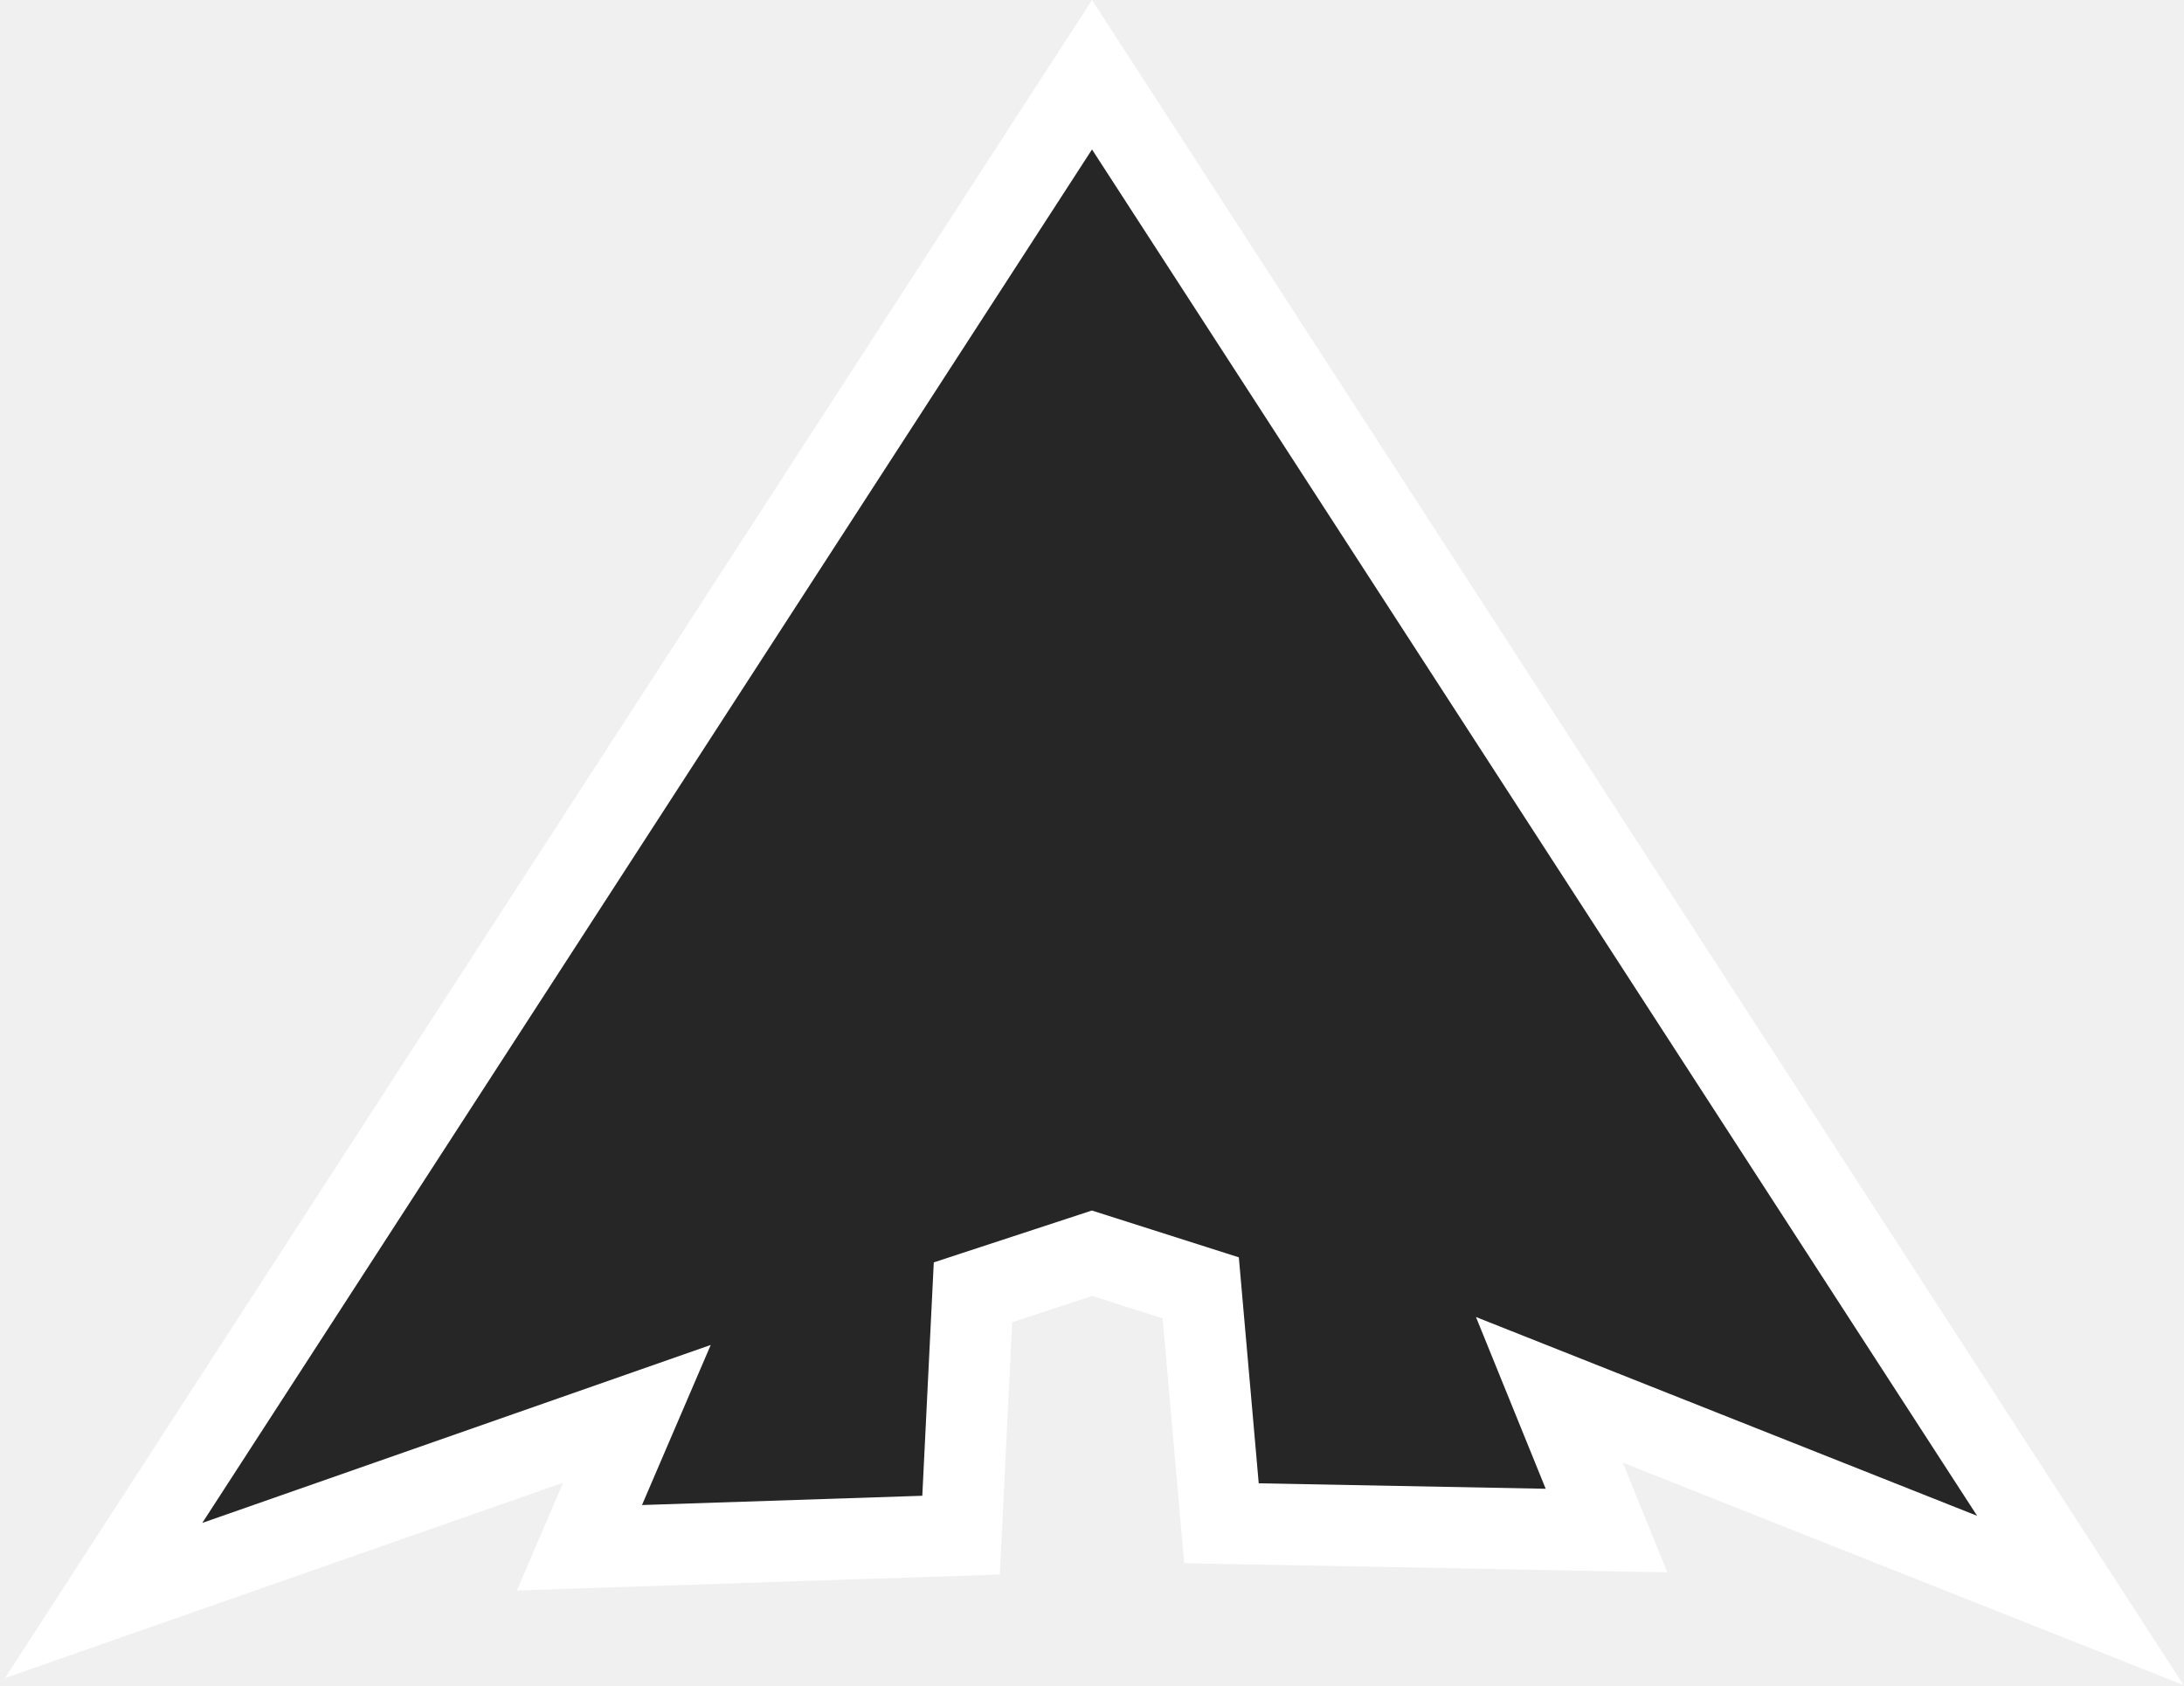
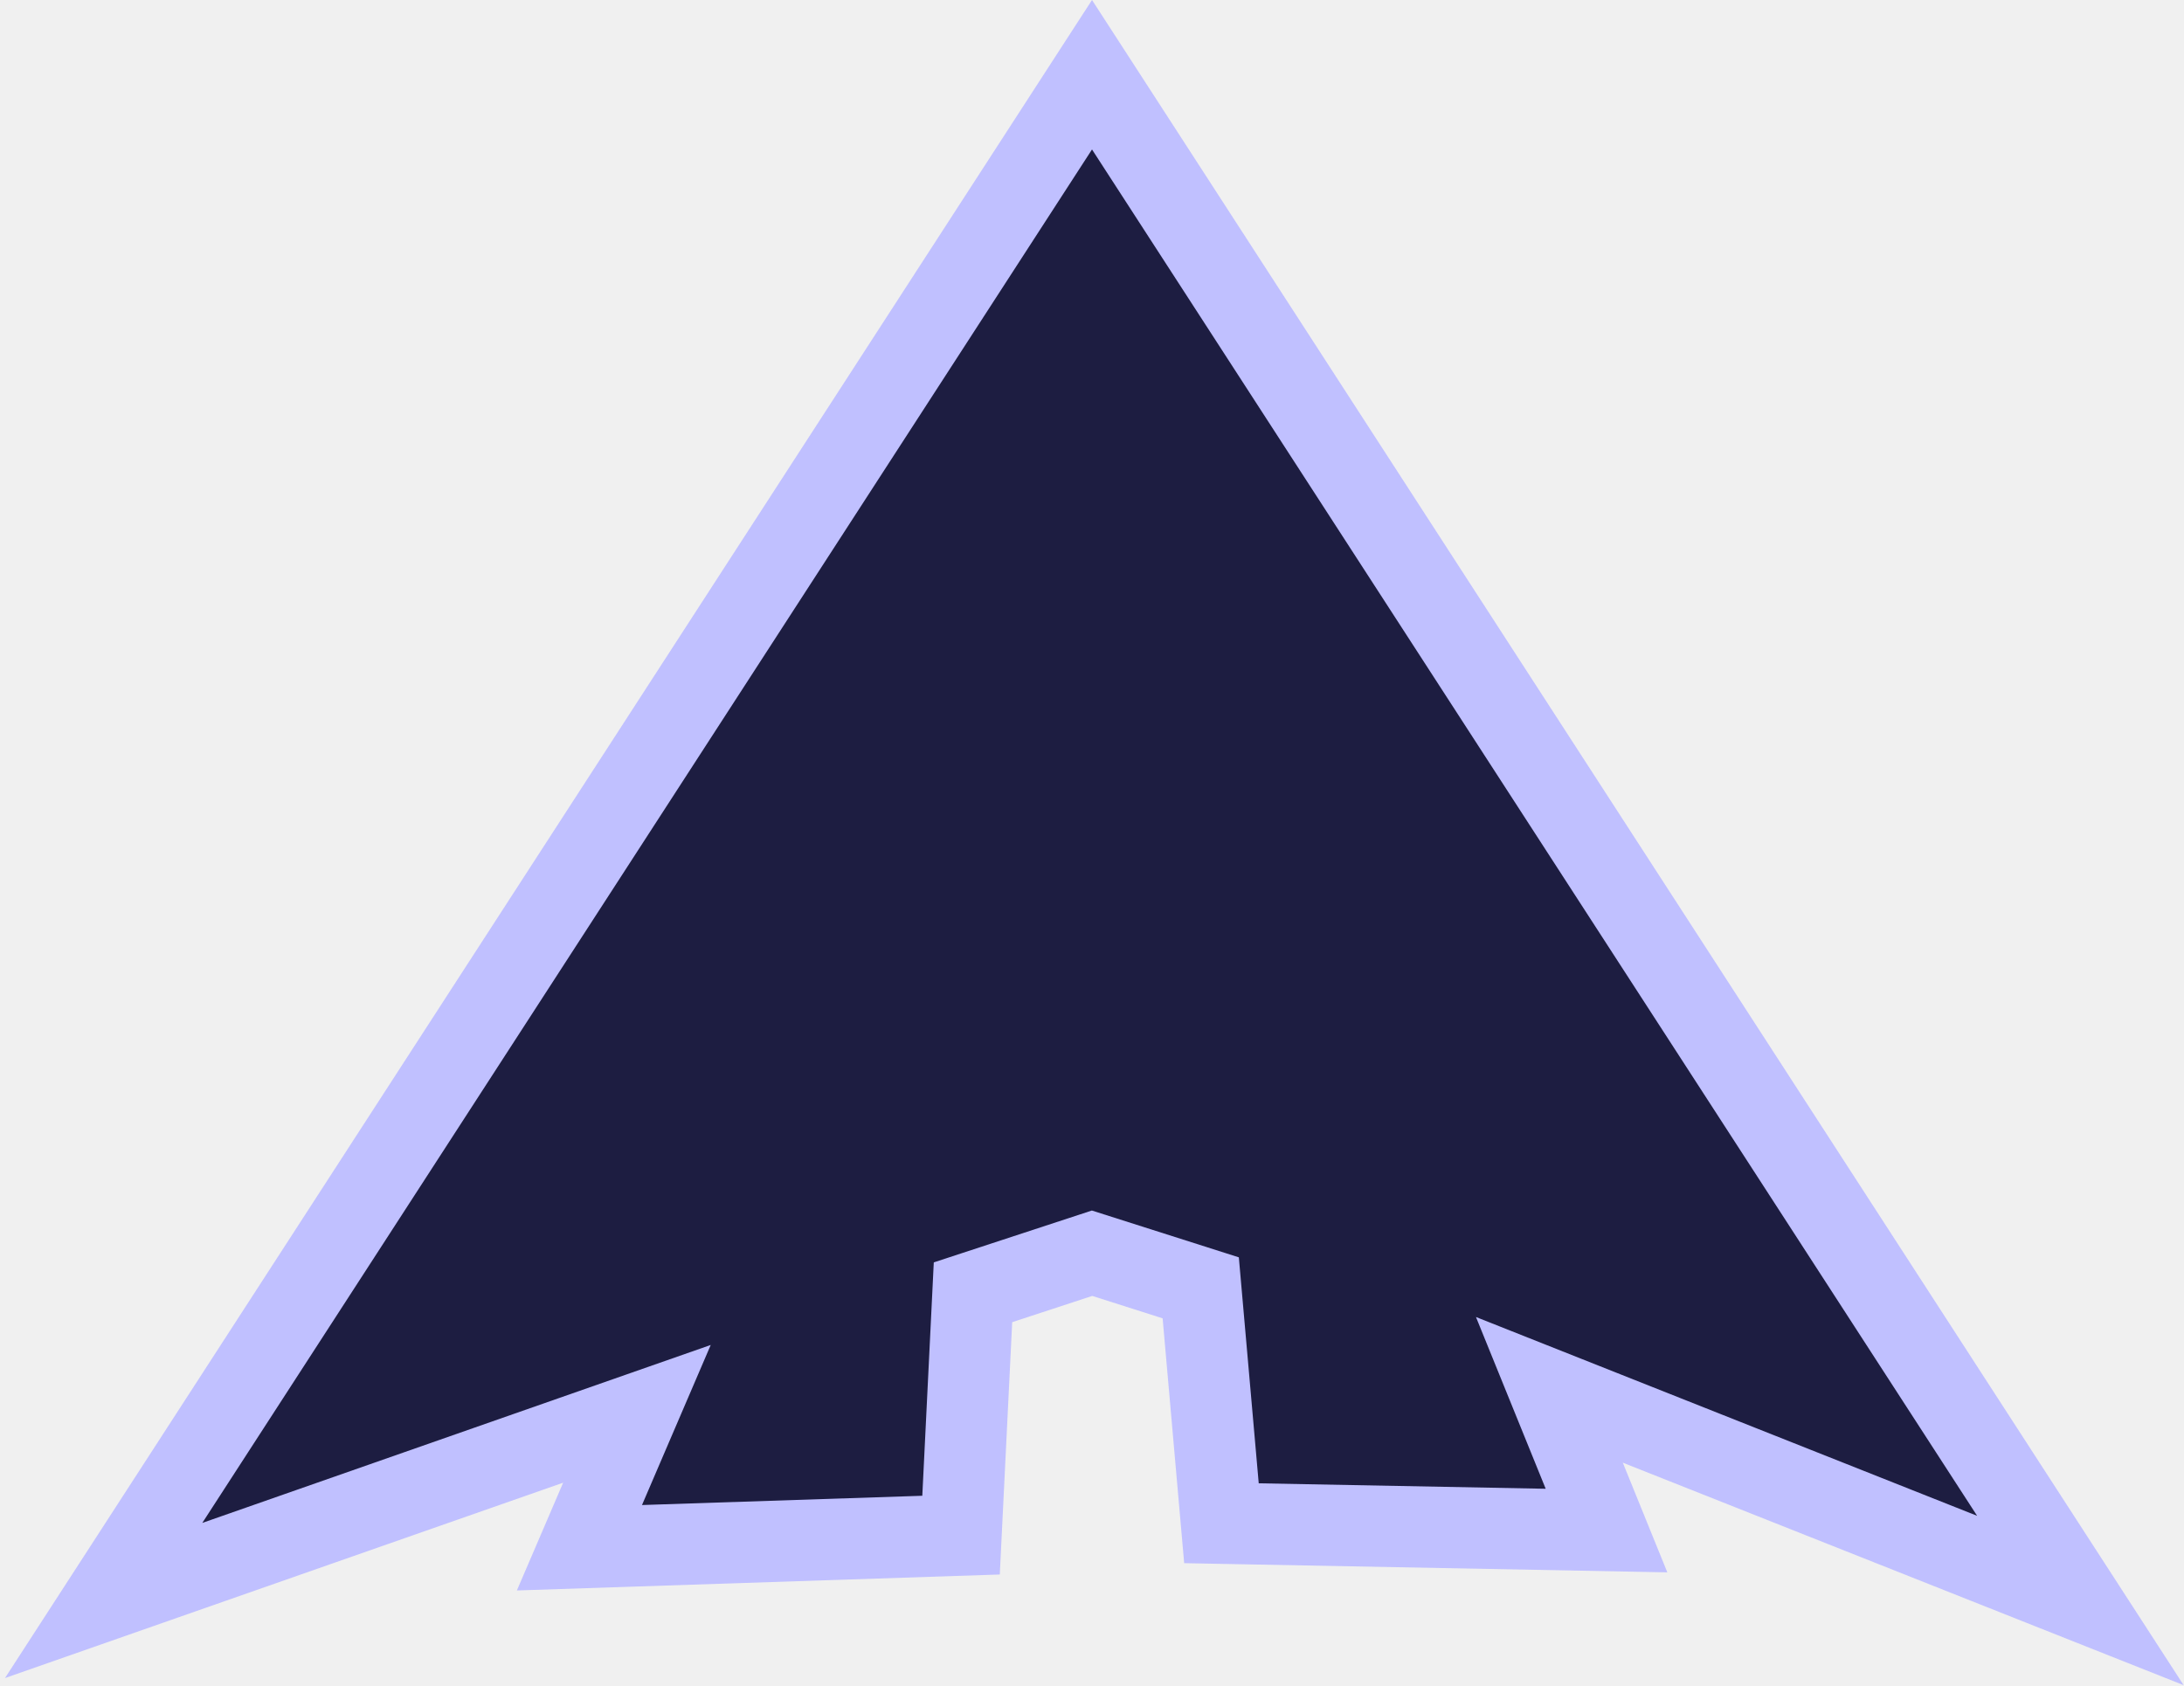
<svg xmlns="http://www.w3.org/2000/svg" width="80.632mm" height="62.239mm" viewBox="0 0 80.632 62.239" version="1.1" id="svg1">
  <defs id="defs1" />
  <g id="layer1" transform="translate(-66.17367,-122.3873)">
-     <path style="fill:#262626;fill-opacity:1;stroke:#ffffff;stroke-width:3;stroke-dasharray:none;stroke-opacity:1" d="m 70,181.478 36.49,-56.332 36.49,56.332 -19.604,-7.777 2.109,5.195 -14.216,-0.27 -0.765,-8.691 -4.012,-1.278 -4.396,1.442 -0.441,8.966 -14.089,0.466 2.123,-4.944 z" id="path1" />
+     <path style="fill:#1d1d41;fill-opacity:1;stroke:#c0c0ff;stroke-width:3;stroke-dasharray:none;stroke-opacity:1" d="m 70,181.478 36.49,-56.332 36.49,56.332 -19.604,-7.777 2.109,5.195 -14.216,-0.27 -0.765,-8.691 -4.012,-1.278 -4.396,1.442 -0.441,8.966 -14.089,0.466 2.123,-4.944 z" id="path1" />
  </g>
</svg>
